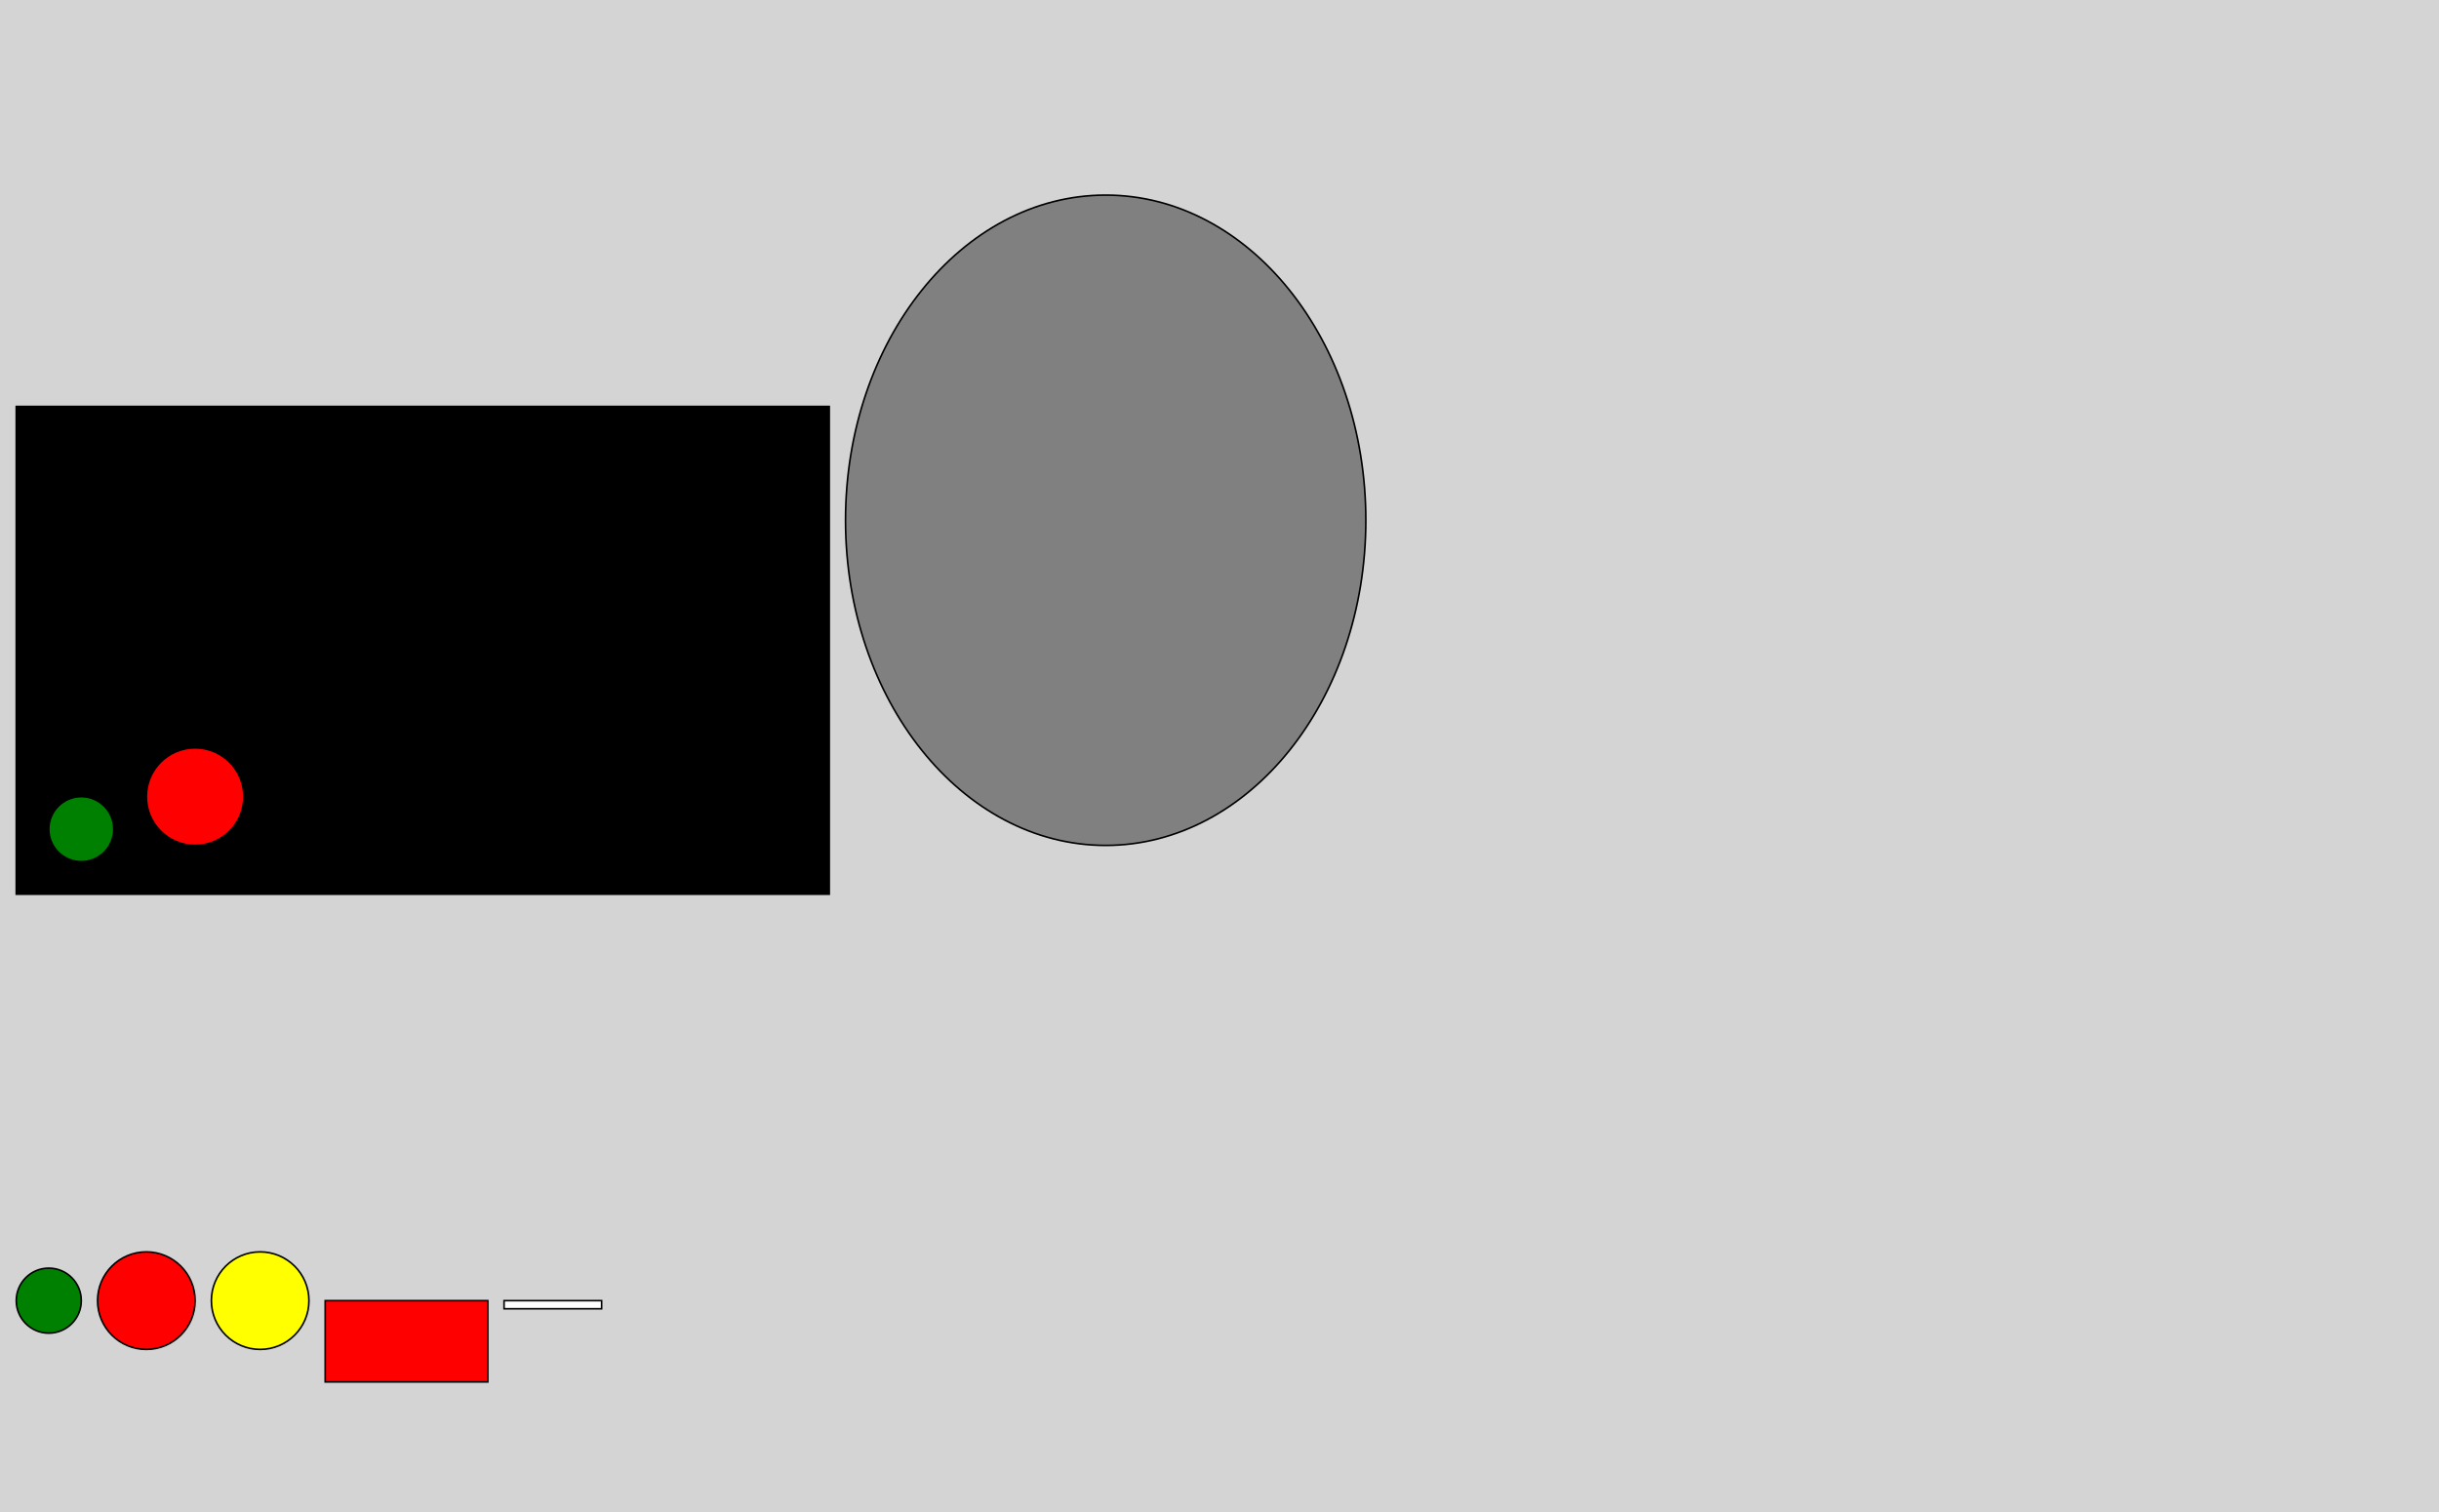
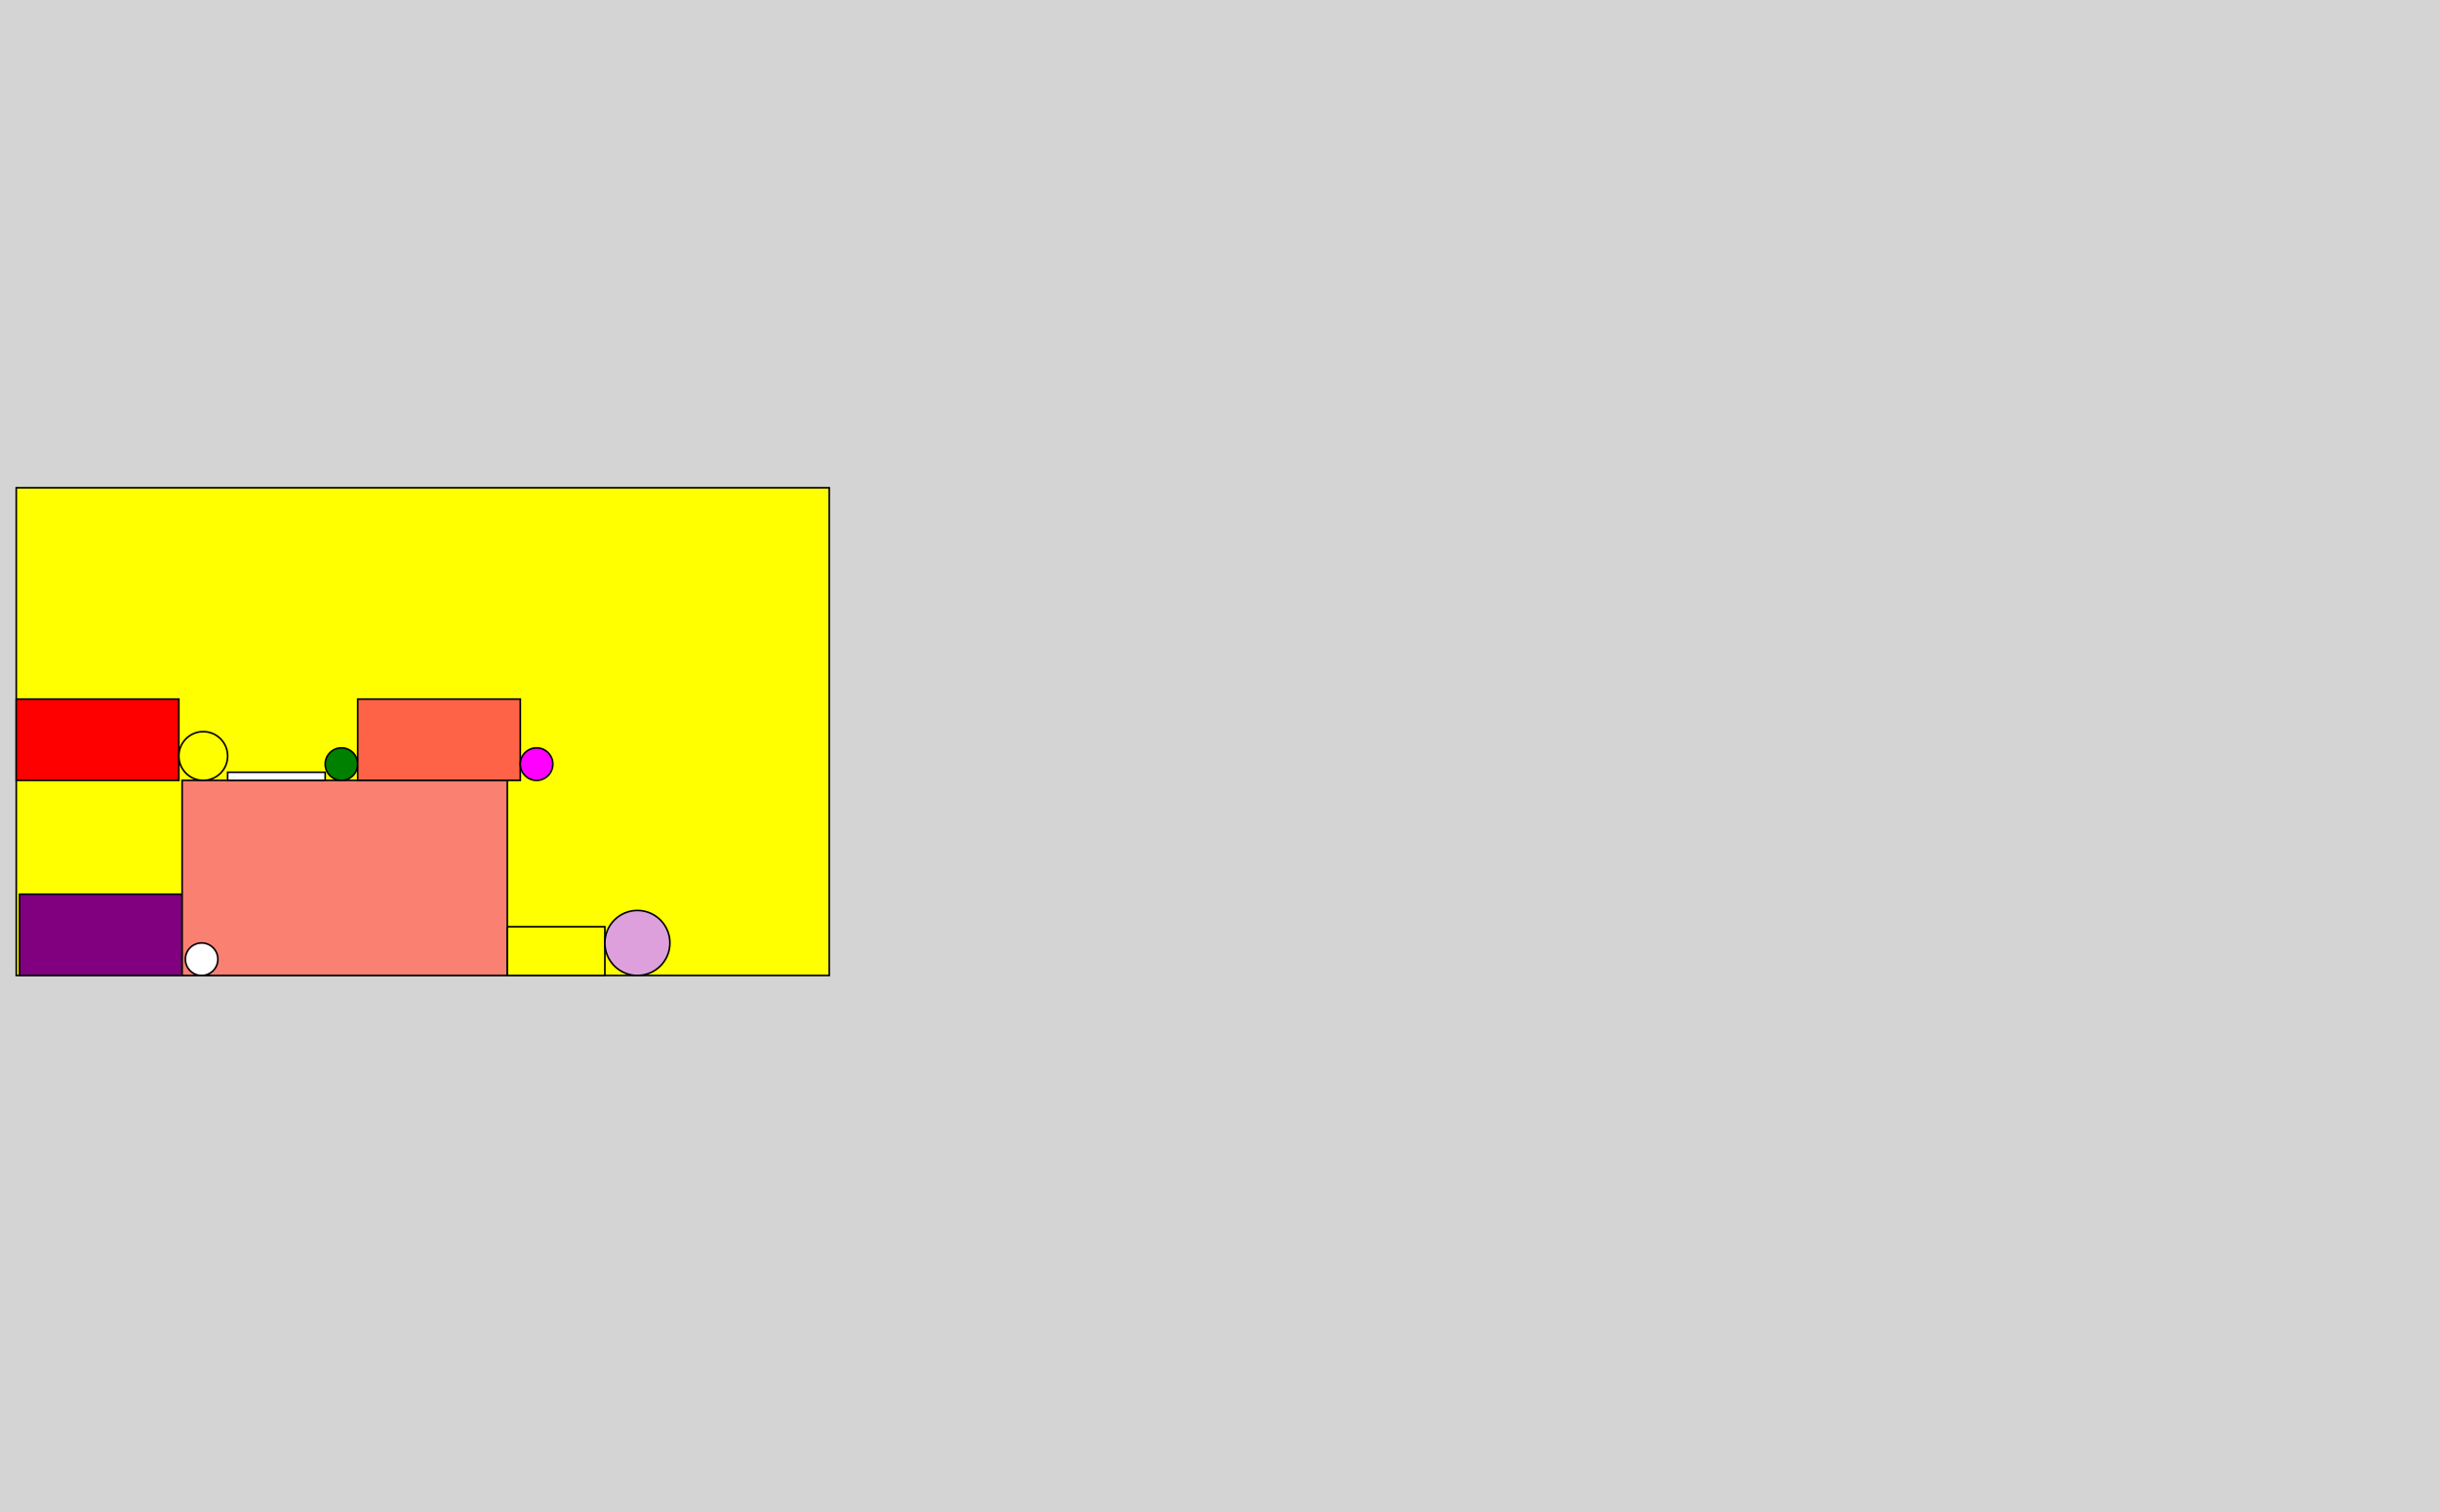
<svg xmlns="http://www.w3.org/2000/svg" width="1500" height="930" viewBox="0 0 1500 930">
  <rect width="100%" height="100%" fill="gray" fill-opacity="0.25" />
-   <circle cx="30" cy="800" r="20" style="fill:Green;stroke:BLACK" />
-   <circle cx="90" cy="800" r="30" style="fill:Red;stroke:BLACK" />
-   <circle cx="160" cy="800" r="30" style="fill:Yellow;stroke:BLACK" />
-   <rect x="200" y="800" width="100" height="50" style="fill:Red;stroke:BLACK" />
-   <rect x="310" y="800" width="60" height="5" style="fill:White;stroke:BLACK" />
-   <rect x="10" y="250" width="500" height="300" style="fill:Black;stroke:BLACK" />
-   <ellipse cx="680" cy="320" rx="160" ry="200" style="fill:Gray;stroke:BLACK" />
-   <circle cx="50" cy="510" r="20" style="fill:Green;stroke:BLACK" />
-   <circle cx="120" cy="490" r="30" style="fill:Red;stroke:BLACK" />
+   <rect x="10" y="300" width="500" height="300" style="fill:yellow;stroke:BLACK" />
+   <rect x="12" y="550" width="100" height="50" style="fill:purple;stroke:BLACK" />
+   <rect x="112" y="480" width="200" height="120" style="fill:salmon;stroke:BLACK" />
+   <circle cx="124" cy="590" r="10" style="fill:white;stroke:BLACK" />
+   <rect x="312" y="570" width="60" height="30" style="fill:Yellow;stroke:BLACK" />
+   <circle cx="392" cy="580" r="20" style="fill:plum;stroke:BLACK" />
+   <rect x="10" y="430" width="100" height="50" style="fill:Red;stroke:BLACK" />
+   <circle cx="125" cy="465" r="15" style="fill:Yellow;stroke:BLACK" />
+   <rect x="140" y="475" width="60" height="5" style="fill:White;stroke:BLACK" />
+   <circle cx="210" cy="470" r="10" style="fill:Green;stroke:BLACK" />
+   <rect x="220" y="430" width="100" height="50" style="fill:tomato;stroke:BLACK" />
+   <circle cx="330" cy="470" r="10" style="fill:fuchsia;stroke:BLACK" />
</svg>
